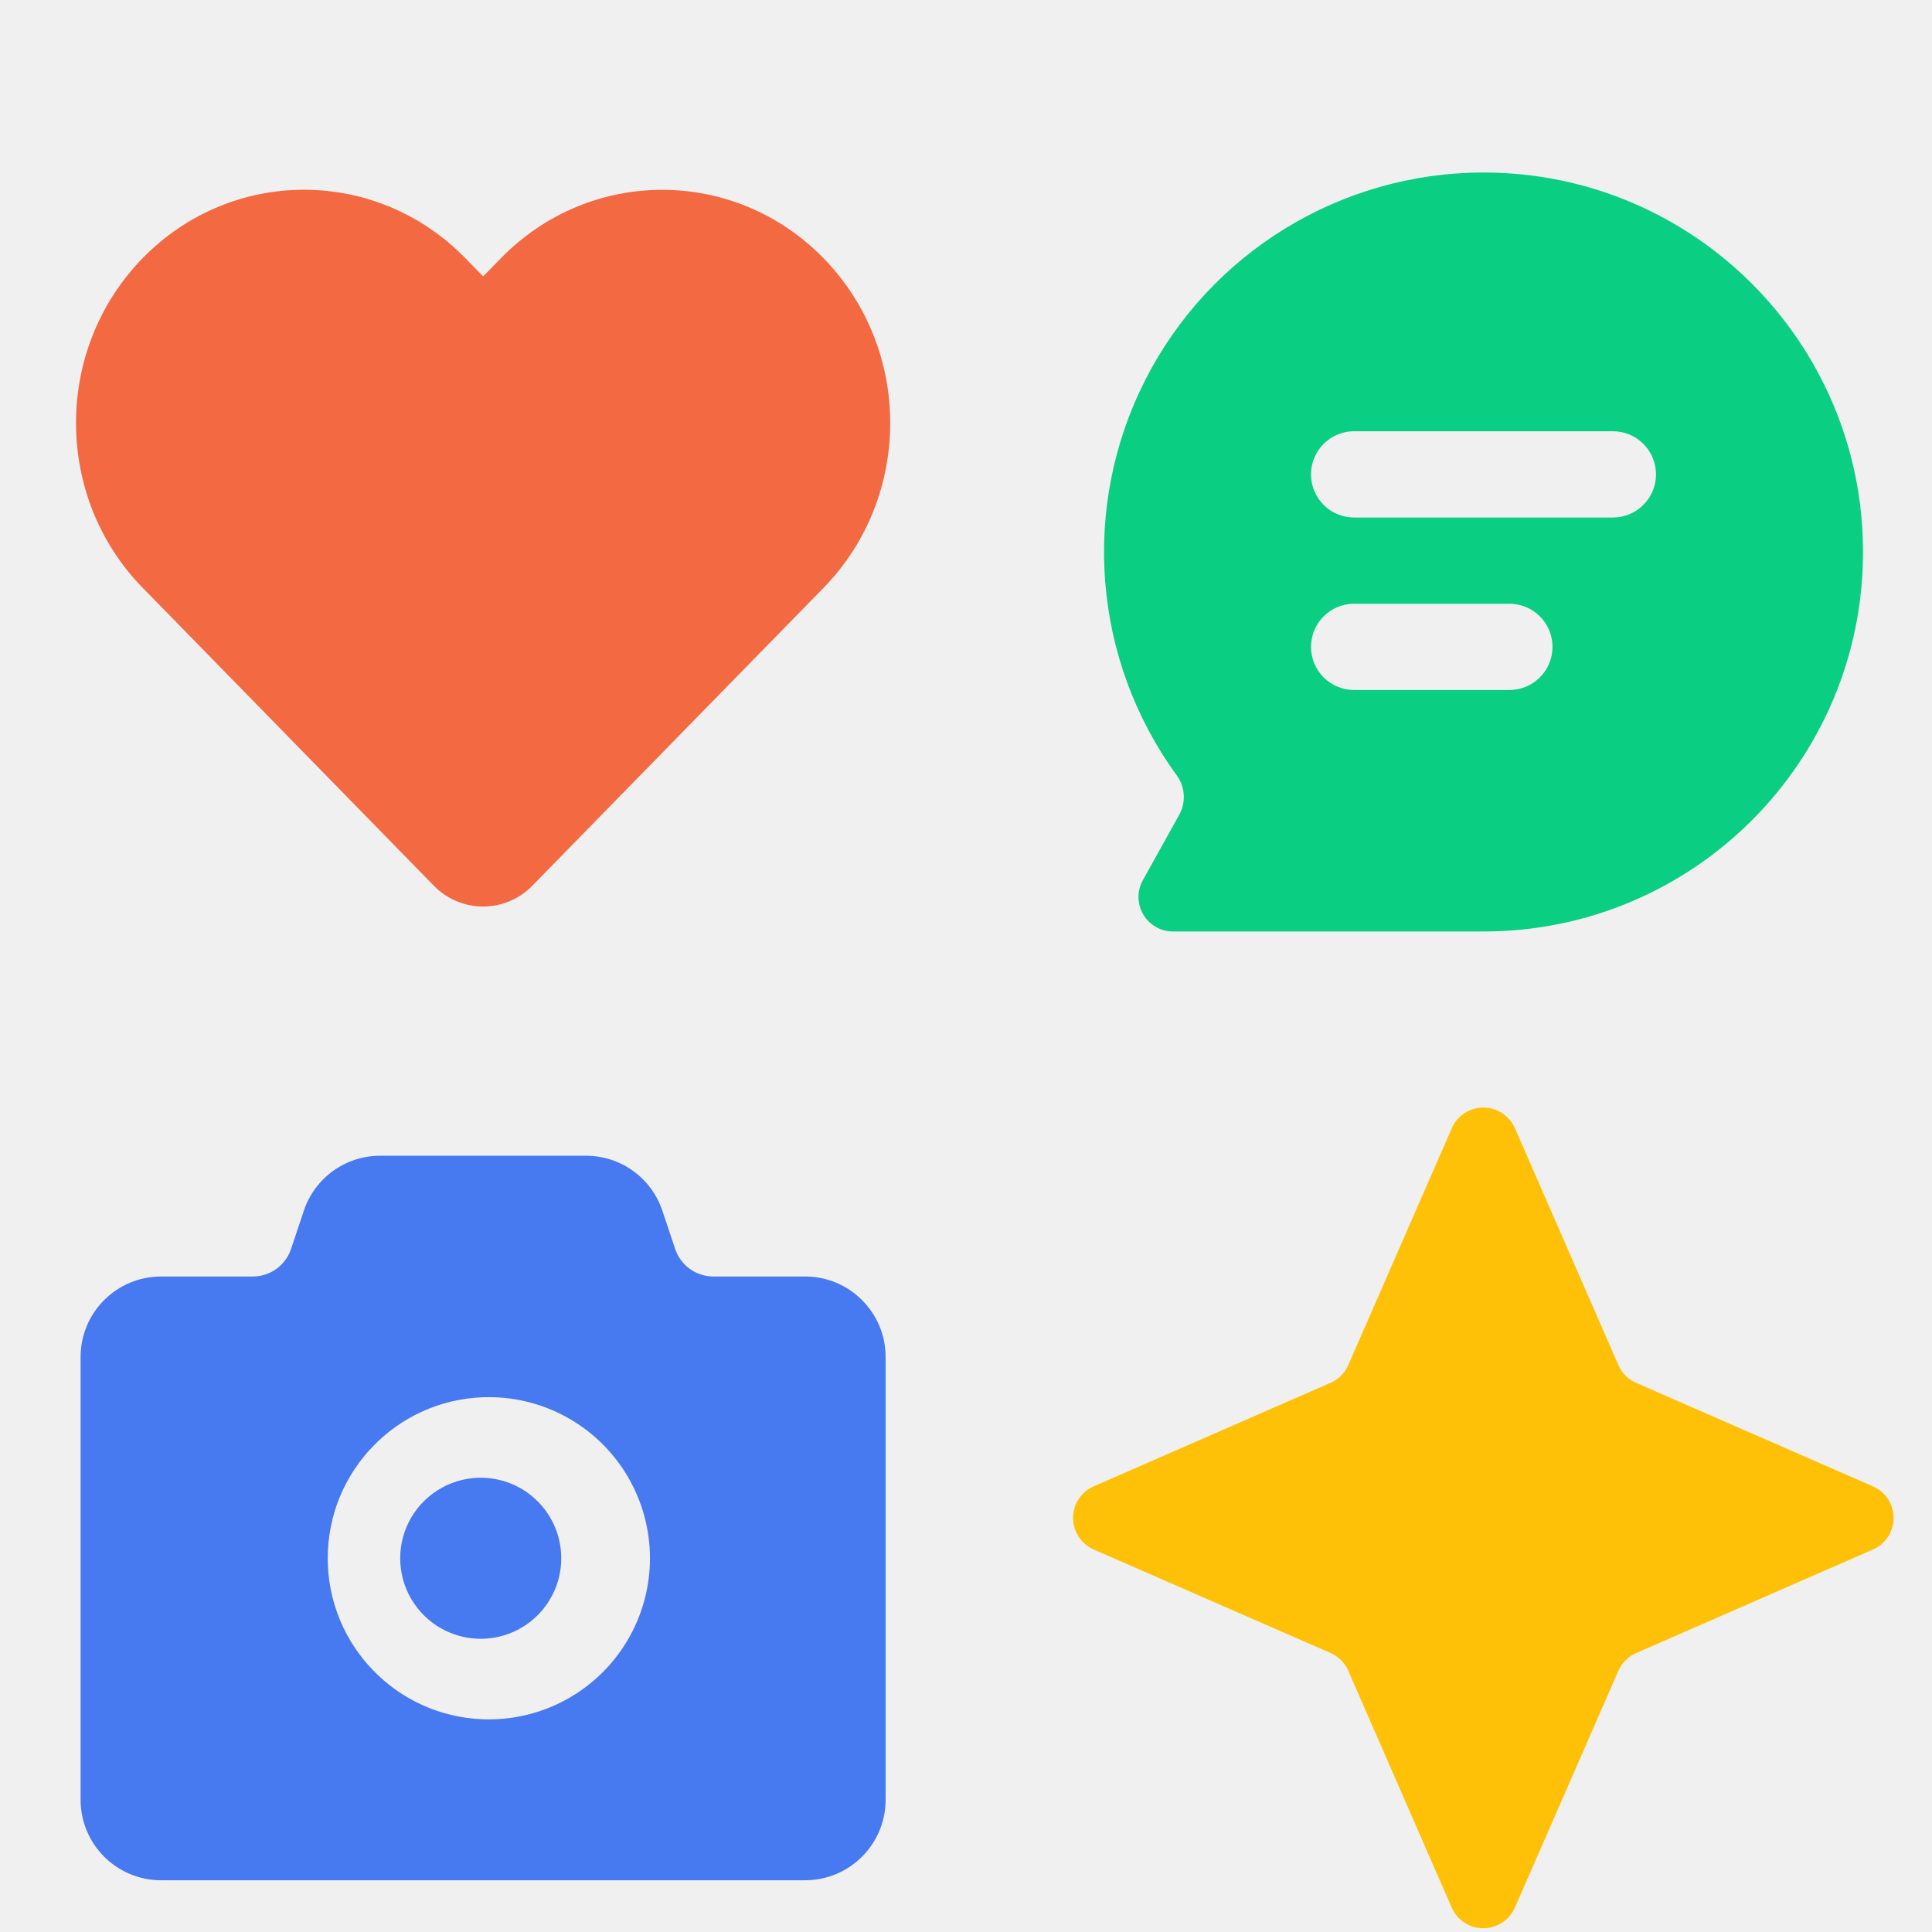
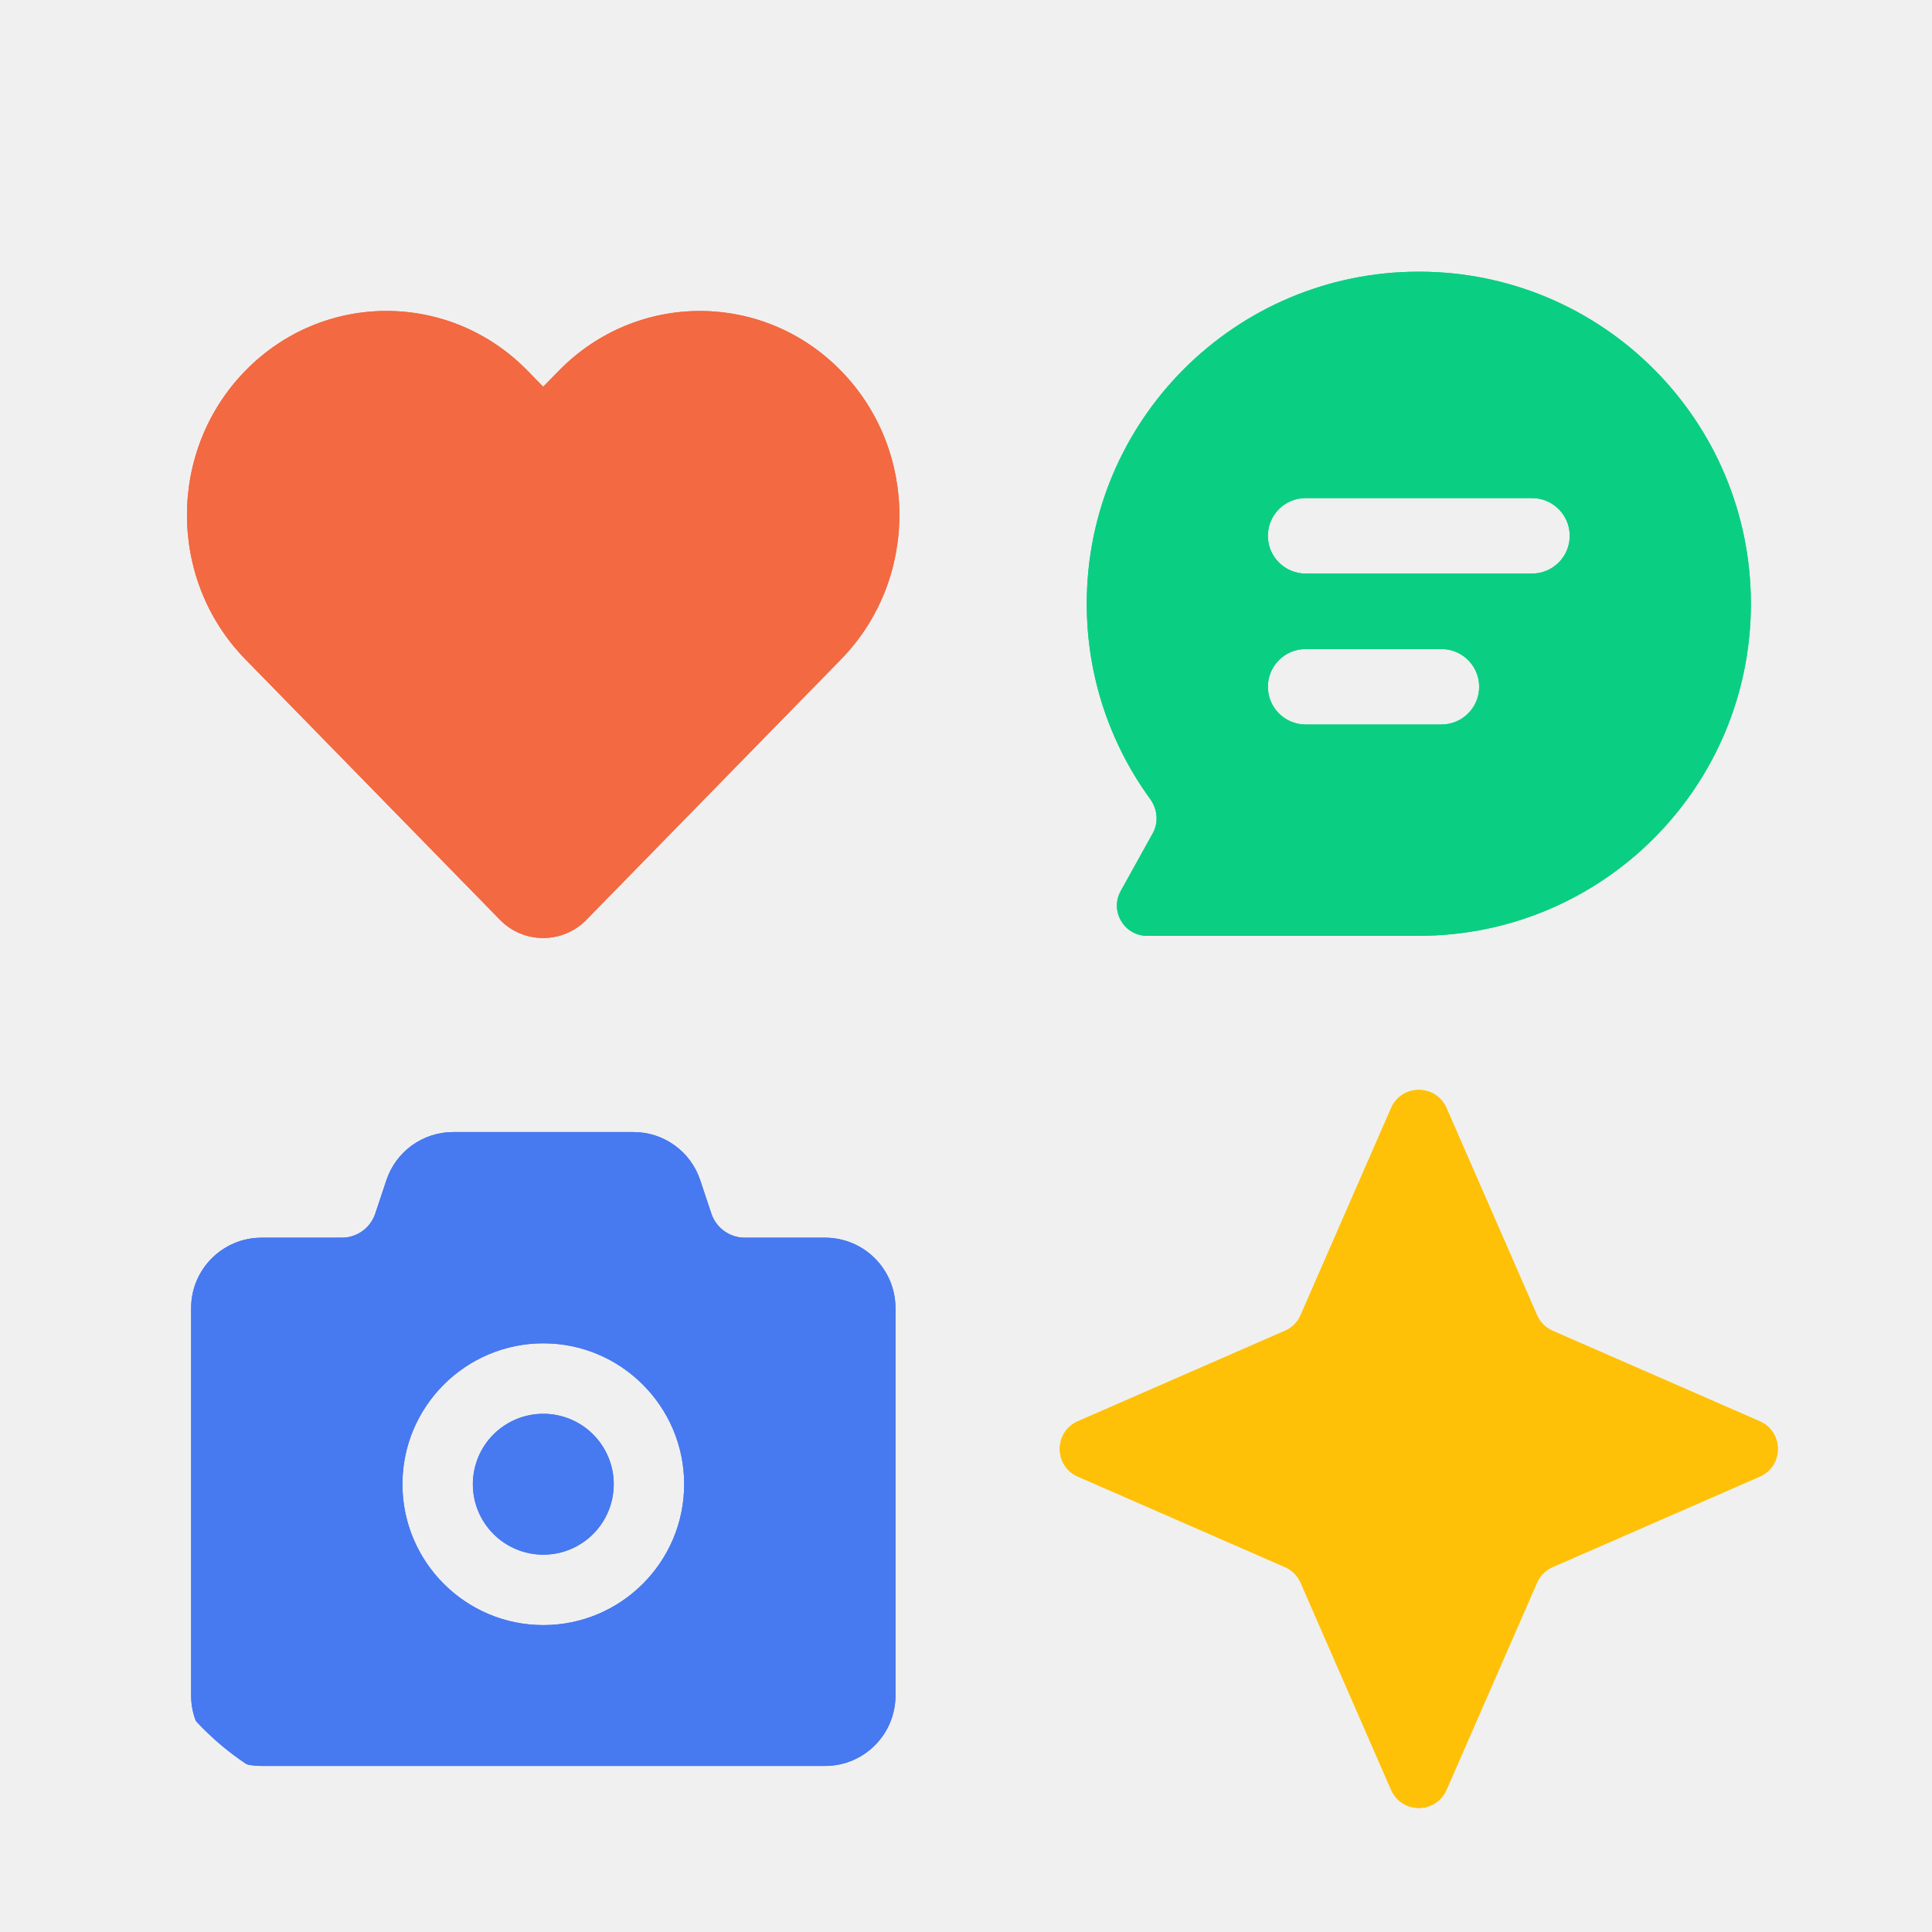
- <svg xmlns="http://www.w3.org/2000/svg" width="28" height="28" viewBox="0 0 28 28" fill="none">
-   <path fill-rule="evenodd" clip-rule="evenodd" d="M2.069 8.521C.779 7.2.779 5.06 2.069 3.74s3.383-1.32 4.673 0l.26.266.259-.265c1.29-1.32 3.382-1.32 4.673 0 1.29 1.32 1.29 3.46 0 4.78l-4.218 4.314a.995.995 0 0 1-1.43 0L2.069 8.52Z" fill="#F36941" />
-   <path d="M5.508 16.75c-.502 0-.947.322-1.105.798l-.185.553a.584.584 0 0 1-.554.399H2.335c-.645 0-1.167.522-1.167 1.167v6.416c0 .645.522 1.167 1.167 1.167h9.333c.645 0 1.167-.522 1.167-1.167v-6.416c0-.645-.523-1.167-1.167-1.167h-1.33a.584.584 0 0 1-.553-.399l-.185-.553a1.165 1.165 0 0 0-1.105-.798H5.508Zm1.493 3.5a2.335 2.335 0 1 1 0 4.667 2.335 2.335 0 0 1 0-4.667Zm0 1.167a1.167 1.167 0 1 0 0 2.333 1.167 1.167 0 0 0 0-2.333Z" fill="#4779F0" />
-   <path d="M21.039 16.352a.5.5 0 0 1 .917 0l1.499 3.432a.5.5 0 0 0 .258.258l3.431 1.499a.5.5 0 0 1 0 .916l-3.431 1.5a.5.5 0 0 0-.258.257l-1.5 3.432a.5.5 0 0 1-.916 0l-1.499-3.432a.5.5 0 0 0-.258-.258l-3.431-1.499a.5.5 0 0 1 0-.916l3.431-1.5a.5.5 0 0 0 .258-.257l1.5-3.432Z" fill="#FFC107" />
-   <path fill-rule="evenodd" clip-rule="evenodd" d="M21.5 2.5a5.5 5.5 0 0 1 0 11h-4.5a.5.5 0 0 1-.437-.743l.531-.956a.53.53 0 0 0-.043-.568A5.5 5.5 0 0 1 21.5 2.5Zm-1.875 6.25a.625.625 0 1 0 0 1.25h2.25a.625.625 0 1 0 0-1.25h-2.25Zm0-2.5a.625.625 0 1 0 0 1.25h3.75a.625.625 0 1 0 0-1.25h-3.75Z" fill="#0ACF83" />
+ <svg xmlns="http://www.w3.org/2000/svg" width="40" height="40" viewBox="0 0 40 40" fill="none">
+   <g clip-path="url(#clip0_30906_16592)">
+     <g clip-path="url(#clip1_30906_16592)">
+       <mask id="mask0_30906_16592" style="mask-type:luminance" maskUnits="userSpaceOnUse" x="2" y="2" width="36" height="36">
+         <path d="M31.667 2.5H8.333C5.112 2.5 2.5 5.112 2.5 8.333V31.667C2.5 34.888 5.112 37.5 8.333 37.5H31.667C34.888 37.5 37.5 34.888 37.5 31.667V8.333C37.5 5.112 34.888 2.5 31.667 2.5Z" fill="white" style="fill:white;fill-opacity:1;" />
+       </mask>
+       <g mask="url(#mask0_30906_16592)">
+         <path d="M5.081 13.651C3.468 12.001 3.468 9.325 5.081 7.675C6.694 6.025 9.309 6.025 10.922 7.675L11.246 8.007L11.57 7.676C13.183 6.026 15.798 6.026 17.411 7.676C19.024 9.326 19.024 12.002 17.411 13.652L12.14 19.044C11.649 19.546 10.842 19.546 10.352 19.044L5.081 13.651Z" fill-rule="evenodd" clip-rule="evenodd" fill="#F36941" style="fill:#F36941;fill:color(display-p3 0.953 0.413 0.256);fill-opacity:1;" />
+         <path d="M9.382 23.438C8.755 23.438 8.199 23.839 8 24.434L7.769 25.127C7.67 25.424 7.392 25.625 7.077 25.625H5.415C4.61 25.625 3.957 26.278 3.957 27.083V35.104C3.957 35.91 4.61 36.562 5.415 36.562H17.082C17.888 36.562 18.54 35.91 18.54 35.104V27.083C18.54 26.278 17.888 25.625 17.082 25.625H15.42C15.107 25.625 14.827 25.424 14.728 25.127L14.497 24.434C14.299 23.839 13.743 23.438 13.116 23.438H9.382ZM11.249 27.812C12.857 27.812 14.165 29.121 14.165 30.729C14.165 32.338 12.857 33.646 11.249 33.646C9.64 33.646 8.332 32.338 8.332 30.729C8.332 29.121 9.64 27.812 11.249 27.812ZM11.249 29.271C10.862 29.271 10.491 29.424 10.217 29.698C9.944 29.971 9.79 30.342 9.79 30.729C9.79 31.116 9.944 31.487 10.217 31.76C10.491 32.034 10.862 32.188 11.249 32.188C11.636 32.188 12.006 32.034 12.28 31.76C12.553 31.487 12.707 31.116 12.707 30.729C12.707 30.342 12.553 29.971 12.28 29.698C12.006 29.424 11.636 29.271 11.249 29.271Z" fill="#4779F0" style="fill:#4779F0;fill:color(display-p3 0.278 0.473 0.94);fill-opacity:1;" />
+         <path d="M28.802 22.94C29.02 22.44 29.729 22.44 29.948 22.94L31.822 27.229C31.885 27.374 32 27.489 32.144 27.552L36.433 29.426C36.933 29.644 36.933 30.353 36.433 30.571L32.144 32.445C32 32.508 31.885 32.623 31.822 32.768L29.948 37.057C29.729 37.557 29.02 37.557 28.802 37.057L26.928 32.768C26.865 32.623 26.75 32.508 26.605 32.445L22.316 30.571C21.817 30.353 21.817 29.644 22.316 29.426L26.605 27.552C26.75 27.489 26.865 27.374 26.928 27.229L28.802 22.94Z" fill="#FFC107" style="fill:#FFC107;fill:color(display-p3 1 0.757 0.028);fill-opacity:1;" />
+         <path d="M29.375 5.625C33.172 5.625 36.25 8.703 36.25 12.5C36.25 16.297 33.172 19.375 29.375 19.375H23.75C23.274 19.375 22.972 18.863 23.204 18.447L23.867 17.252C23.992 17.027 23.965 16.75 23.813 16.542C22.988 15.407 22.5 14.01 22.5 12.5C22.5 8.703 25.578 5.625 29.375 5.625ZM27.031 13.438C26.6 13.438 26.25 13.787 26.25 14.219C26.25 14.65 26.6 15 27.031 15H29.844C30.275 15 30.625 14.65 30.625 14.219C30.625 13.787 30.275 13.438 29.844 13.438H27.031ZM27.031 10.312C26.6 10.312 26.25 10.662 26.25 11.094C26.25 11.525 26.6 11.875 27.031 11.875H31.719C32.15 11.875 32.5 11.525 32.5 11.094C32.5 10.662 32.15 10.312 31.719 10.312H27.031Z" fill-rule="evenodd" clip-rule="evenodd" fill="#0ACF83" style="fill:#0ACF83;fill:color(display-p3 0.039 0.812 0.514);fill-opacity:1;" />
+       </g>
+     </g>
+     <g clip-path="url(#clip2_30906_16592)">
+       <mask id="mask1_30906_16592" style="mask-type:luminance" maskUnits="userSpaceOnUse" x="2" y="2" width="36" height="36">
+         <path d="M31.667 2.5H8.333C5.112 2.5 2.5 5.112 2.5 8.333V31.667C2.5 34.888 5.112 37.5 8.333 37.5H31.667C34.888 37.5 37.5 34.888 37.5 31.667V8.333C37.5 5.112 34.888 2.5 31.667 2.5Z" fill="white" style="fill:white;fill-opacity:1;" />
+       </mask>
+       <g mask="url(#mask1_30906_16592)">
+         <path d="M5.081 13.651C3.468 12.001 3.468 9.325 5.081 7.675C6.694 6.025 9.309 6.025 10.922 7.675L11.246 8.007L11.57 7.676C13.183 6.026 15.798 6.026 17.411 7.676C19.024 9.326 19.024 12.002 17.411 13.652L12.14 19.044C11.649 19.546 10.842 19.546 10.352 19.044L5.081 13.651Z" fill-rule="evenodd" clip-rule="evenodd" fill="#F36941" style="fill:#F36941;fill:color(display-p3 0.953 0.413 0.256);fill-opacity:1;" />
+         <path d="M9.382 23.438C8.755 23.438 8.199 23.839 8 24.434L7.769 25.127C7.67 25.424 7.392 25.625 7.077 25.625H5.415C4.61 25.625 3.957 26.278 3.957 27.083V35.104C3.957 35.91 4.61 36.562 5.415 36.562H17.082C17.888 36.562 18.54 35.91 18.54 35.104V27.083C18.54 26.278 17.888 25.625 17.082 25.625H15.42C15.107 25.625 14.827 25.424 14.728 25.127L14.497 24.434C14.299 23.839 13.743 23.438 13.116 23.438H9.382ZM11.249 27.812C12.857 27.812 14.165 29.121 14.165 30.729C14.165 32.338 12.857 33.646 11.249 33.646C9.64 33.646 8.332 32.338 8.332 30.729C8.332 29.121 9.64 27.812 11.249 27.812ZM11.249 29.271C10.862 29.271 10.491 29.424 10.217 29.698C9.944 29.971 9.79 30.342 9.79 30.729C9.79 31.116 9.944 31.487 10.217 31.76C10.491 32.034 10.862 32.188 11.249 32.188C11.636 32.188 12.006 32.034 12.28 31.76C12.553 31.487 12.707 31.116 12.707 30.729C12.707 30.342 12.553 29.971 12.28 29.698C12.006 29.424 11.636 29.271 11.249 29.271Z" fill="#4779F0" style="fill:#4779F0;fill:color(display-p3 0.278 0.473 0.94);fill-opacity:1;" />
+         <path d="M28.802 22.94C29.02 22.44 29.729 22.44 29.948 22.94L31.822 27.229C31.885 27.374 32 27.489 32.144 27.552L36.433 29.426C36.933 29.644 36.933 30.353 36.433 30.571L32.144 32.445C32 32.508 31.885 32.623 31.822 32.768L29.948 37.057C29.729 37.557 29.02 37.557 28.802 37.057L26.928 32.768C26.865 32.623 26.75 32.508 26.605 32.445L22.316 30.571C21.817 30.353 21.817 29.644 22.316 29.426L26.605 27.552C26.75 27.489 26.865 27.374 26.928 27.229L28.802 22.94Z" fill="#FFC107" style="fill:#FFC107;fill:color(display-p3 1 0.757 0.028);fill-opacity:1;" />
+         <path d="M29.375 5.625C33.172 5.625 36.25 8.703 36.25 12.5C36.25 16.297 33.172 19.375 29.375 19.375H23.75C23.274 19.375 22.972 18.863 23.204 18.447L23.867 17.252C23.992 17.027 23.965 16.75 23.813 16.542C22.988 15.407 22.5 14.01 22.5 12.5C22.5 8.703 25.578 5.625 29.375 5.625ZM27.031 13.438C26.6 13.438 26.25 13.787 26.25 14.219C26.25 14.65 26.6 15 27.031 15H29.844C30.275 15 30.625 14.65 30.625 14.219C30.625 13.787 30.275 13.438 29.844 13.438H27.031ZM27.031 10.312C26.6 10.312 26.25 10.662 26.25 11.094C26.25 11.525 26.6 11.875 27.031 11.875H31.719C32.15 11.875 32.5 11.525 32.5 11.094C32.5 10.662 32.15 10.312 31.719 10.312H27.031Z" fill-rule="evenodd" clip-rule="evenodd" fill="#0ACF83" style="fill:#0ACF83;fill:color(display-p3 0.039 0.812 0.514);fill-opacity:1;" />
+       </g>
+     </g>
+   </g>
+   <defs>
+     <clipPath id="clip0_30906_16592">
+       <rect width="40" height="40" fill="white" style="fill:white;fill-opacity:1;" />
+     </clipPath>
+     <clipPath id="clip1_30906_16592">
+       <rect width="35" height="35" fill="white" style="fill:white;fill-opacity:1;" transform="translate(2.5 2.5)" />
+     </clipPath>
+     <clipPath id="clip2_30906_16592">
+       <rect width="35" height="35" fill="white" style="fill:white;fill-opacity:1;" transform="translate(2.5 2.5)" />
+     </clipPath>
+   </defs>
</svg>
